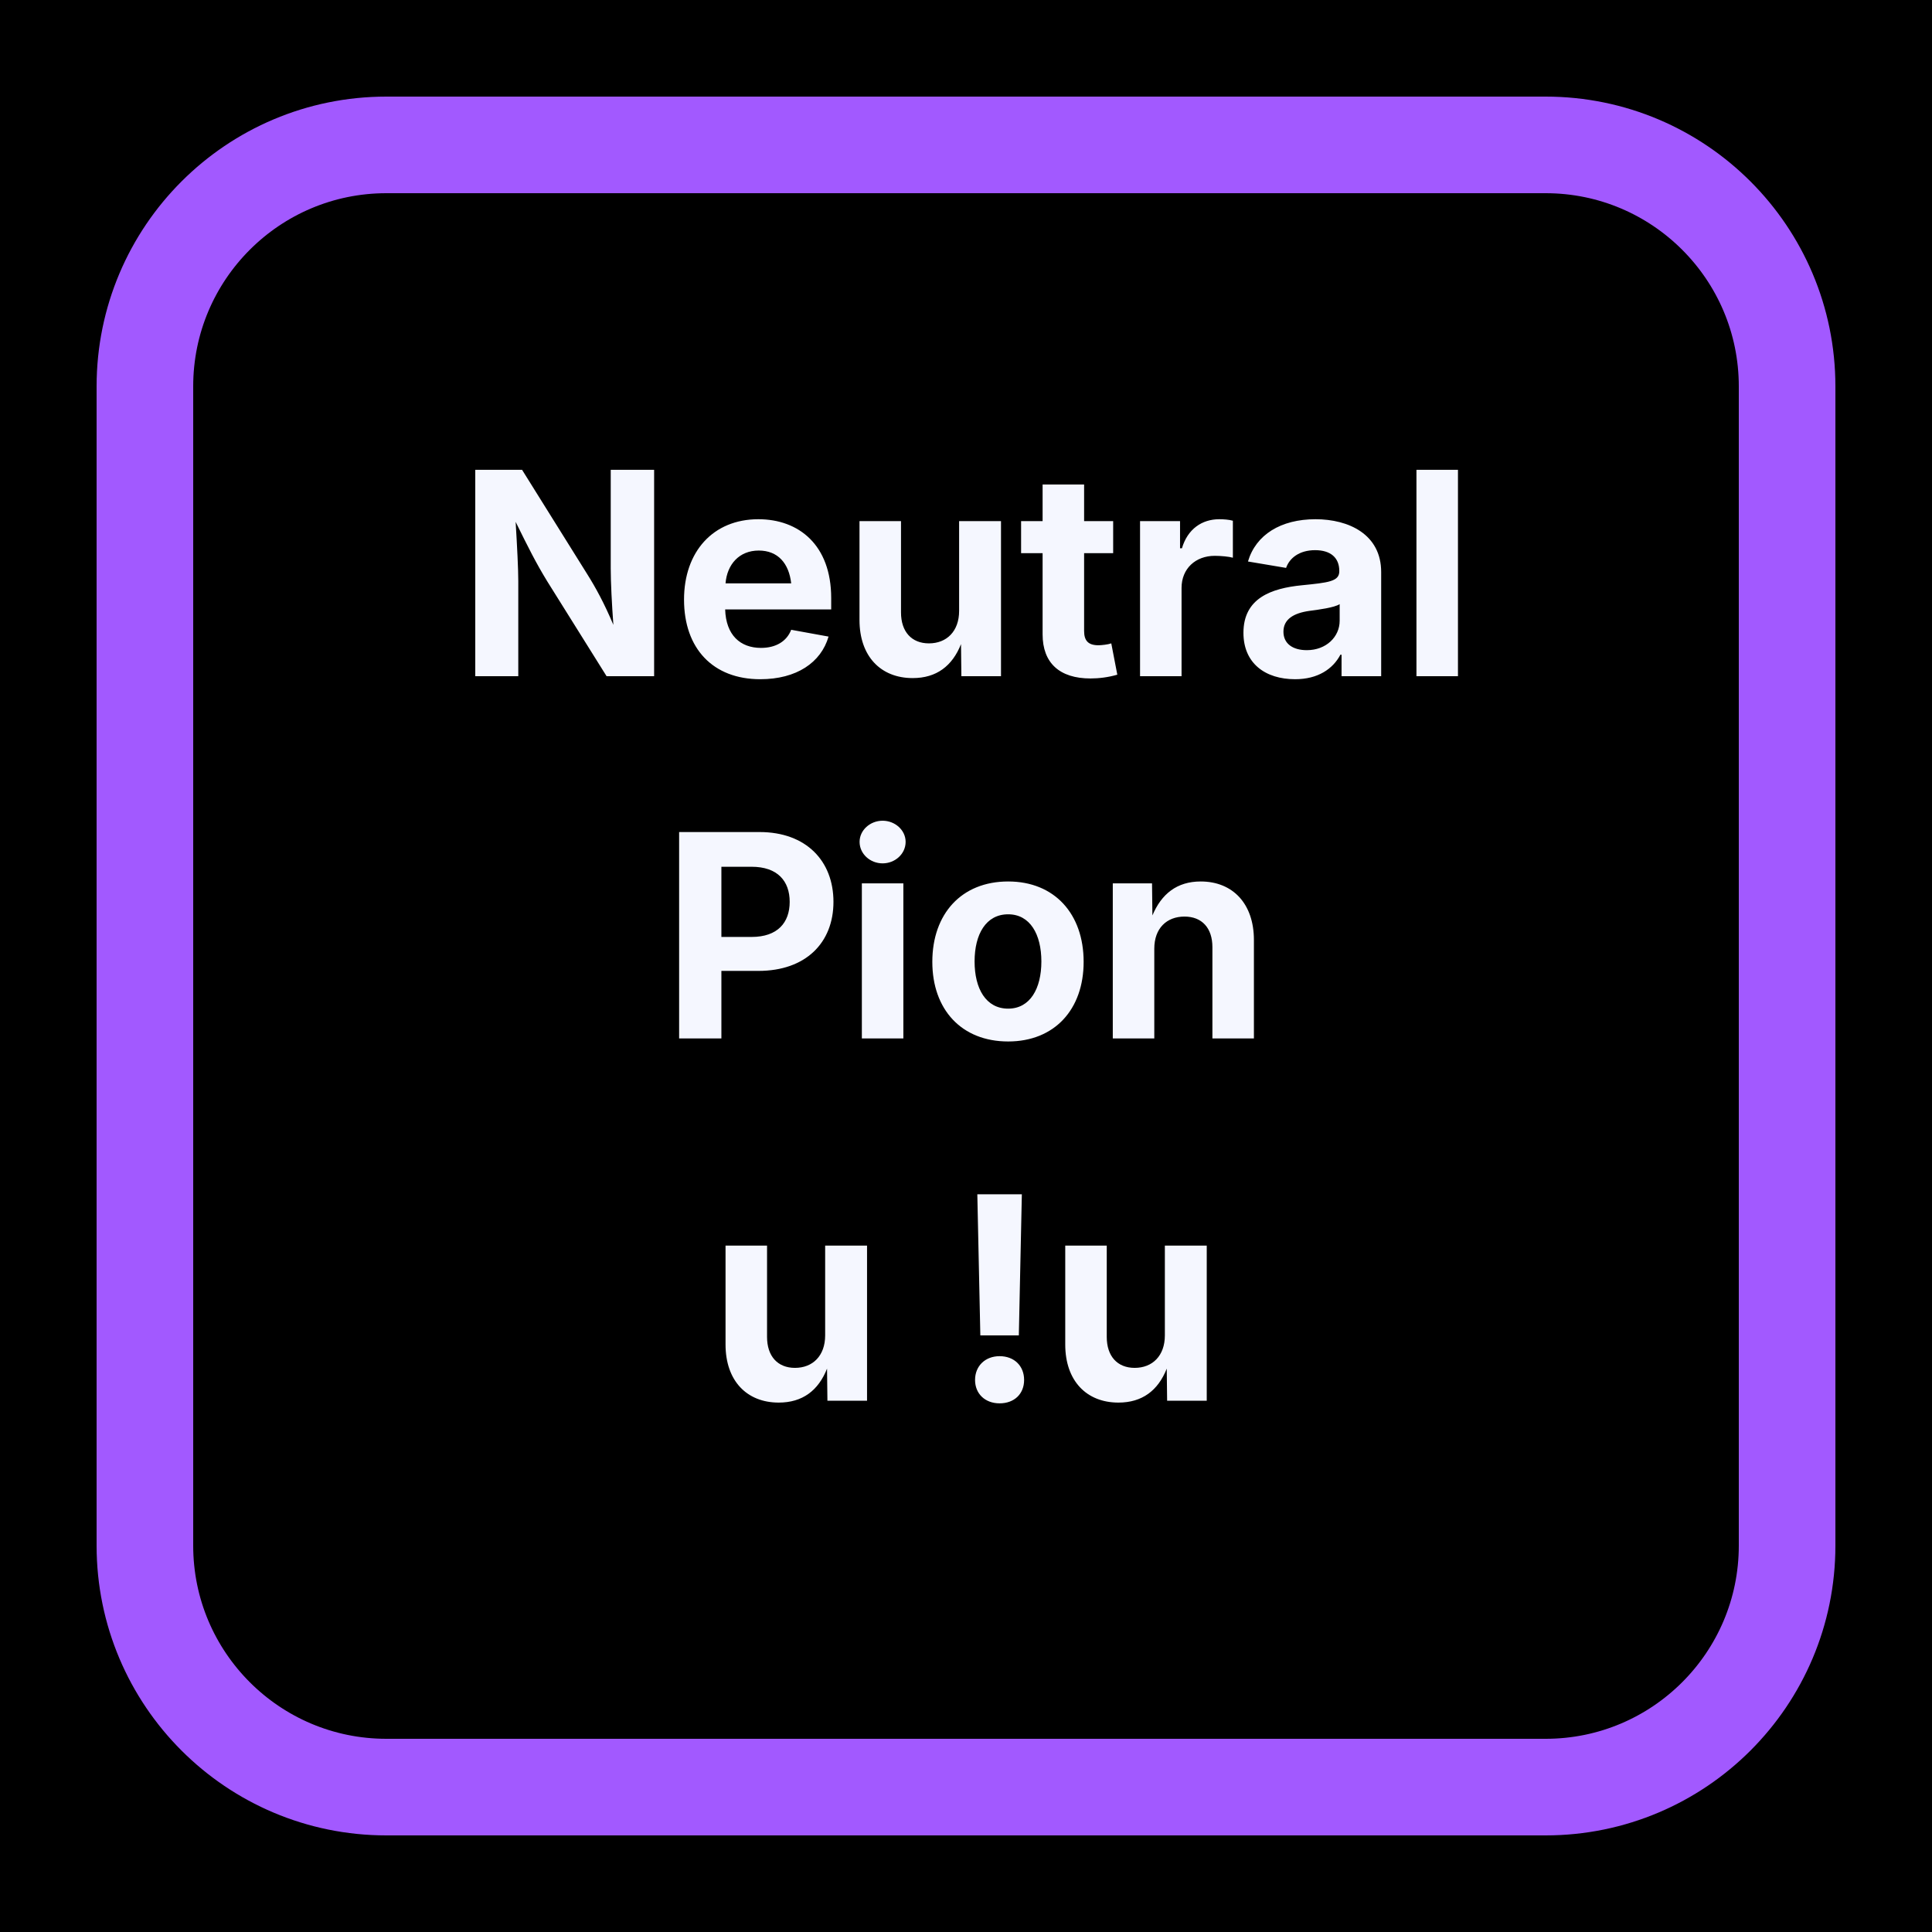
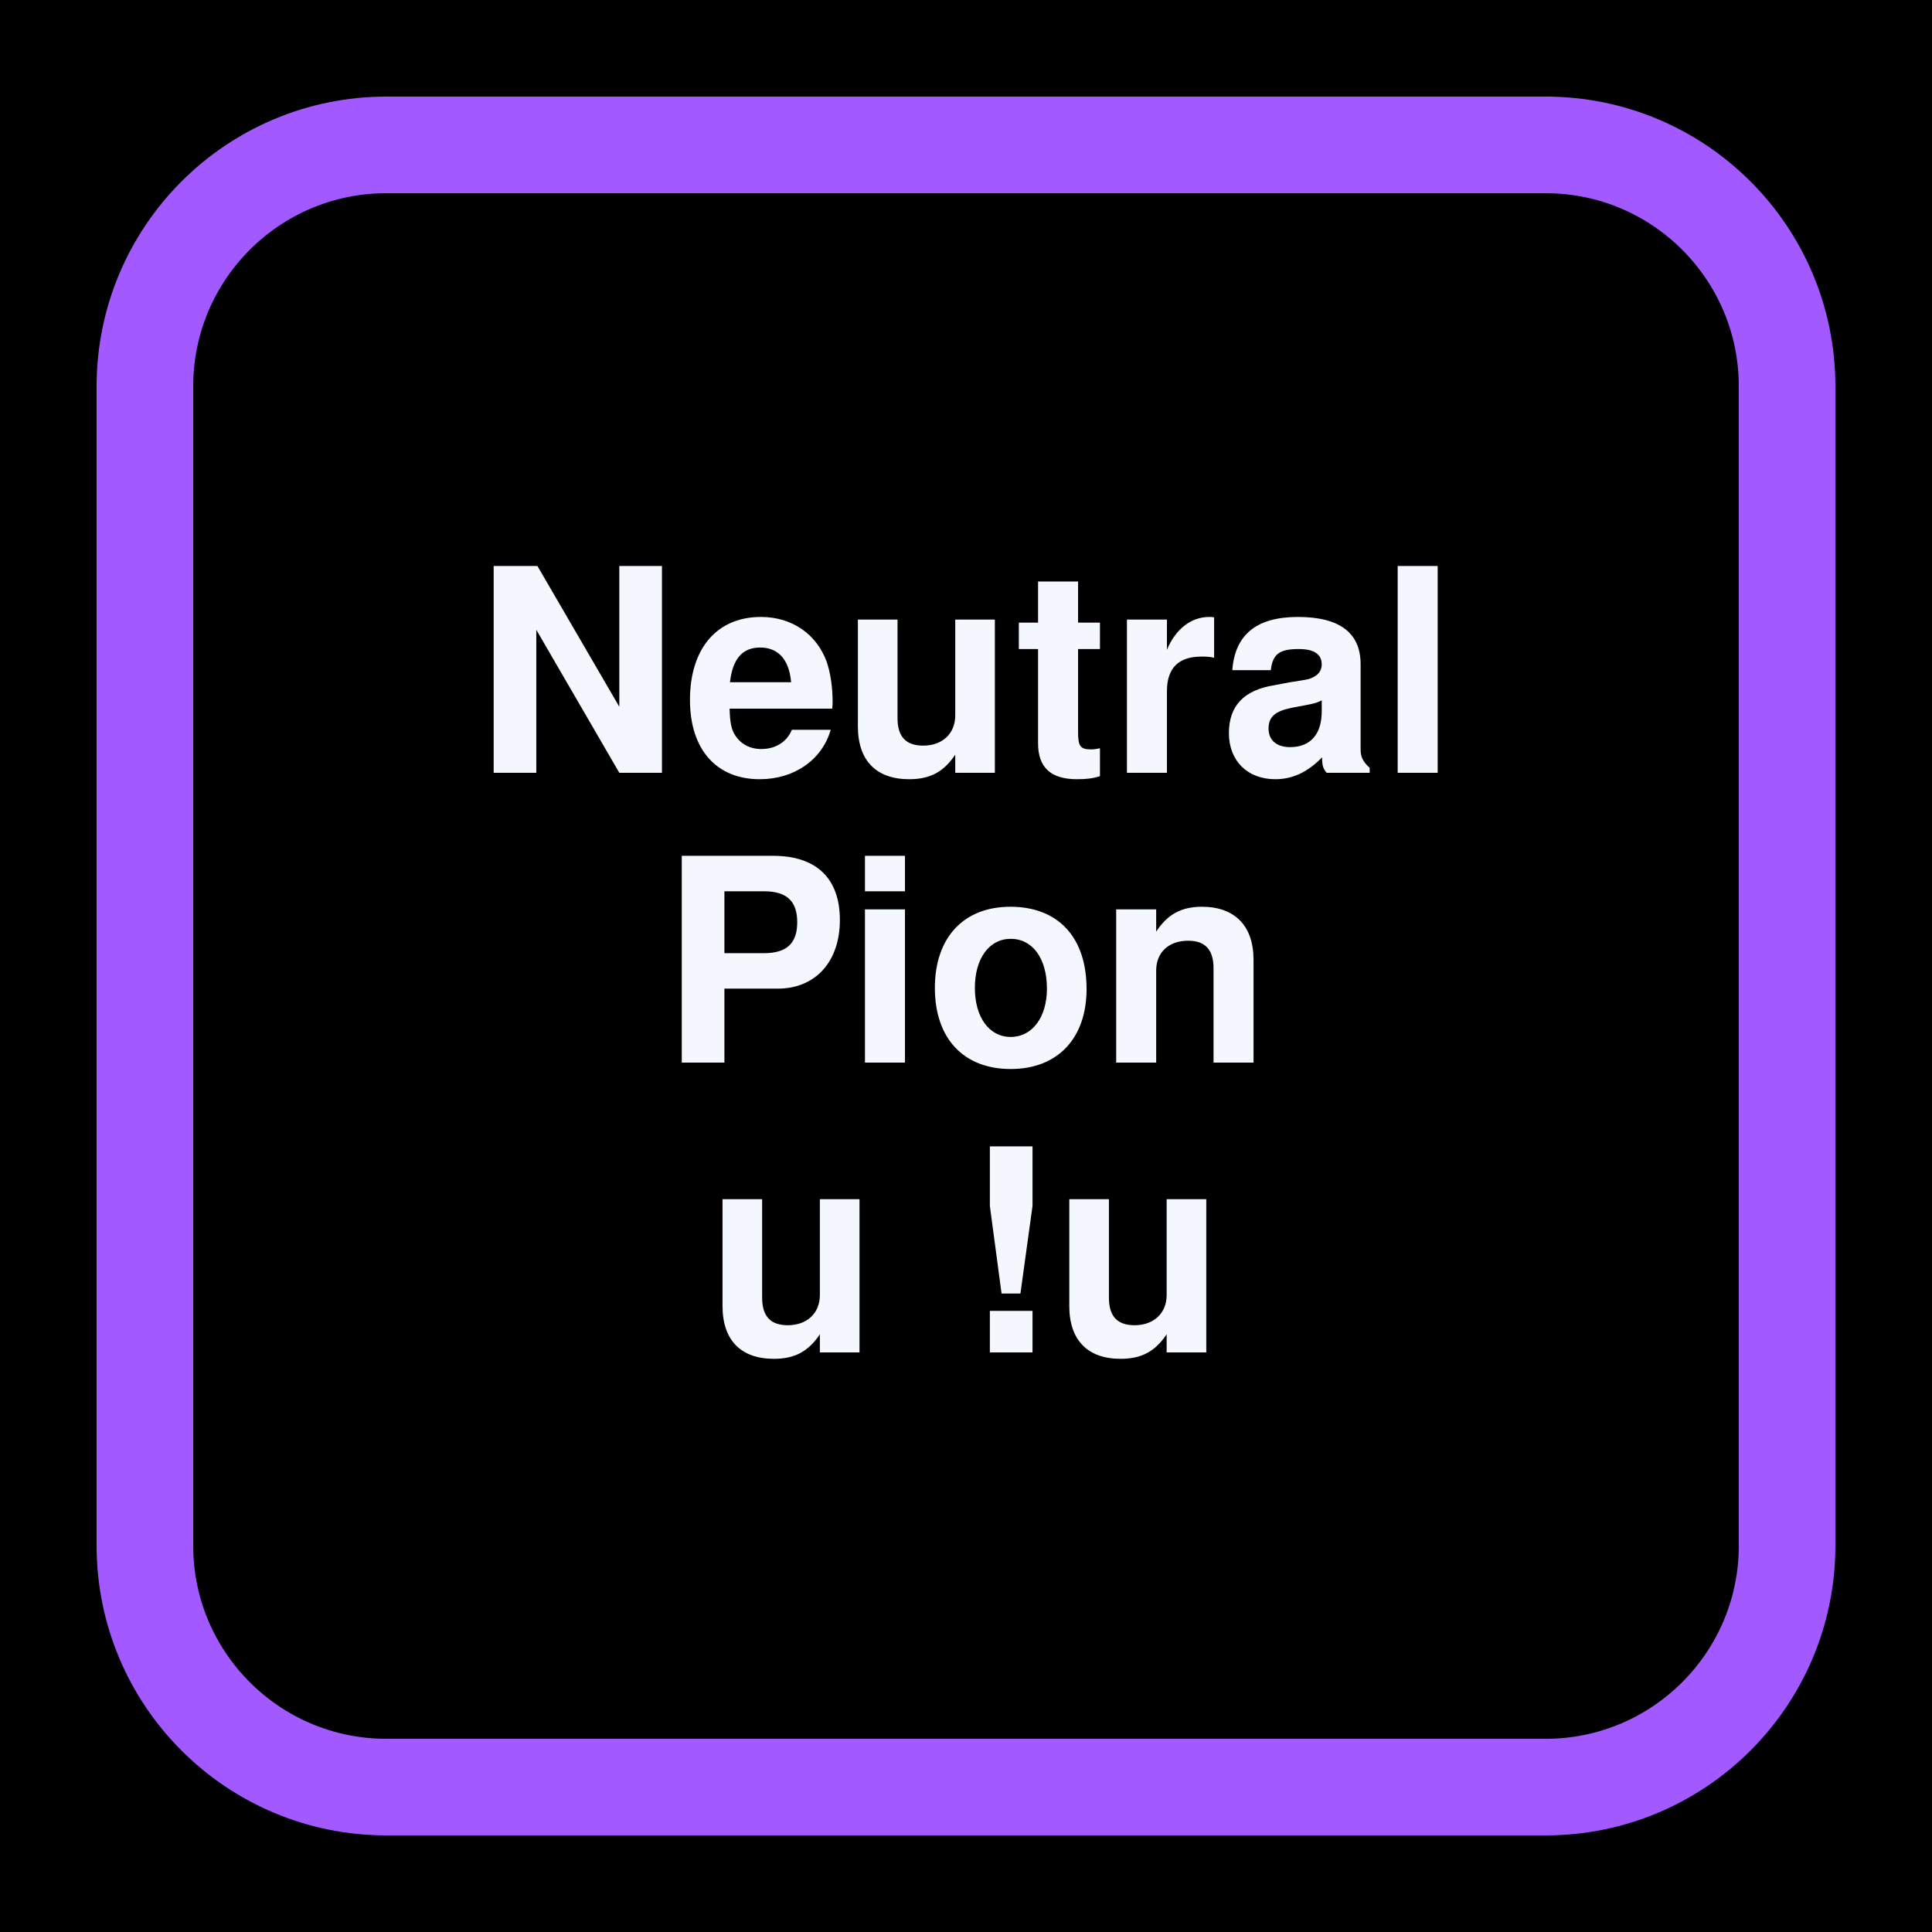
<svg xmlns="http://www.w3.org/2000/svg" viewBox="0 0 80 80" role="img" aria-labelledby="title desc">
  <rect width="80" height="80" fill="#000000" />
  <rect x="6" y="6" width="68" height="68" rx="10" fill="none" stroke="#a259ff" stroke-width="4" />
-   <text x="40" y="28.00" fill="#f5f7ff" font-family="Inter, Arial, sans-serif" font-size="11.75" font-weight="700" text-anchor="middle">Neutral</text>
-   <text x="40" y="43.00" fill="#f5f7ff" font-family="Inter, Arial, sans-serif" font-size="11.75" font-weight="700" text-anchor="middle">Pion</text>
-   <text x="40" y="58.00" fill="#f5f7ff" font-family="Inter, Arial, sans-serif" font-size="11.75" font-weight="700" text-anchor="middle">u !u</text>
+   <text x="40" y="32.00" fill="#f5f7ff" font-family="'Helvetica Neue', Helvetica, Arial, sans-serif" font-size="11.75" font-weight="700" text-anchor="middle">Neutral</text>
+   <text x="40" y="44.00" fill="#f5f7ff" font-family="'Helvetica Neue', Helvetica, Arial, sans-serif" font-size="11.75" font-weight="700" text-anchor="middle">Pion</text>
+   <text x="40" y="56.00" fill="#f5f7ff" font-family="'Helvetica Neue', Helvetica, Arial, sans-serif" font-size="11.75" font-weight="700" text-anchor="middle">u !u</text>
</svg>
